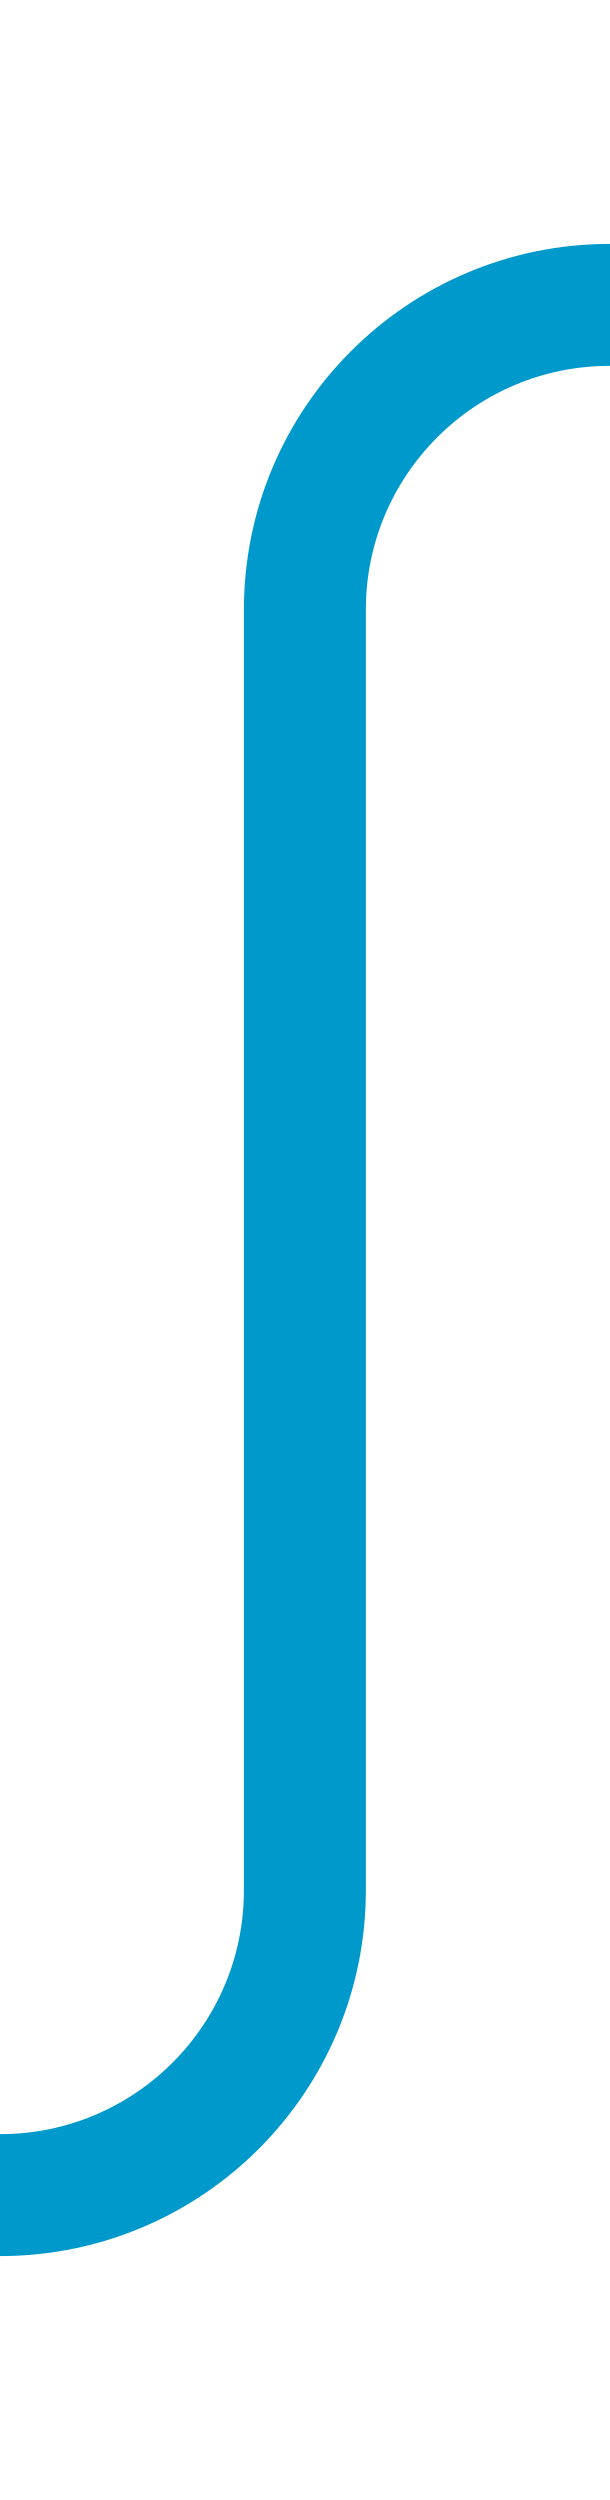
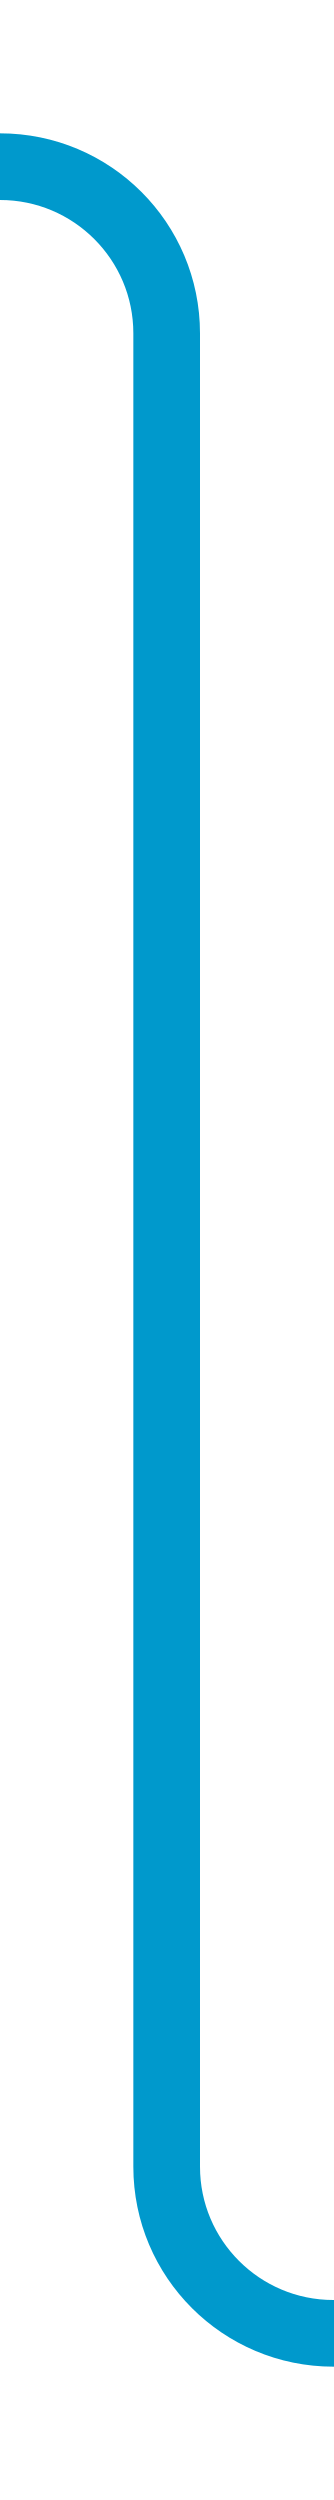
- <svg xmlns="http://www.w3.org/2000/svg" version="1.1" width="10px" height="41px" preserveAspectRatio="xMidYMin meet" viewBox="466 598  8 41">
-   <path d="M 436 634  L 465 634  A 5 5 0 0 0 470 629 L 470 608  A 5 5 0 0 1 475 603 L 489 603  " stroke-width="2" stroke="#0099cc" fill="none" />
+ <svg xmlns="http://www.w3.org/2000/svg" version="1.1" width="10px" height="75px" preserveAspectRatio="xMidYMin meet" viewBox="456 311  8 75">
+   <path d="M 427 316  L 455 316  A 5 5 0 0 1 460 321 L 460 376  A 5 5 0 0 0 465 381 L 479 381  " stroke-width="2" stroke="#0099cc" fill="none" />
</svg>
